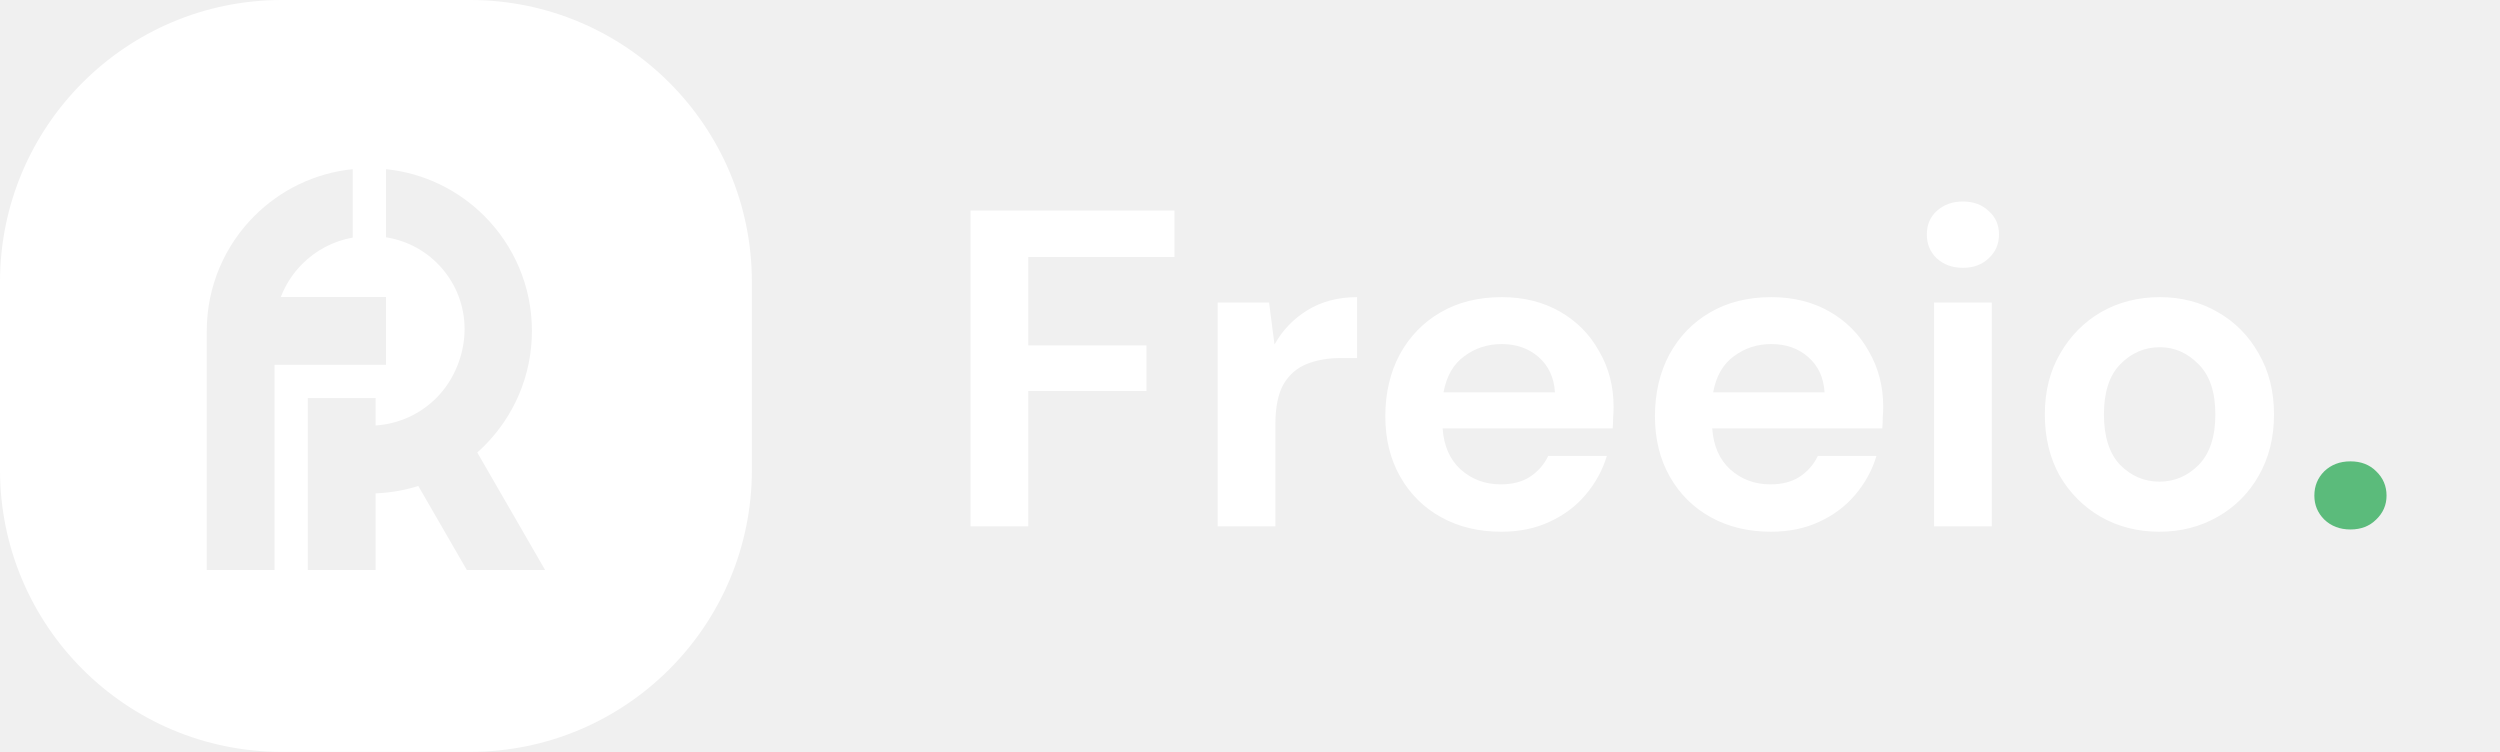
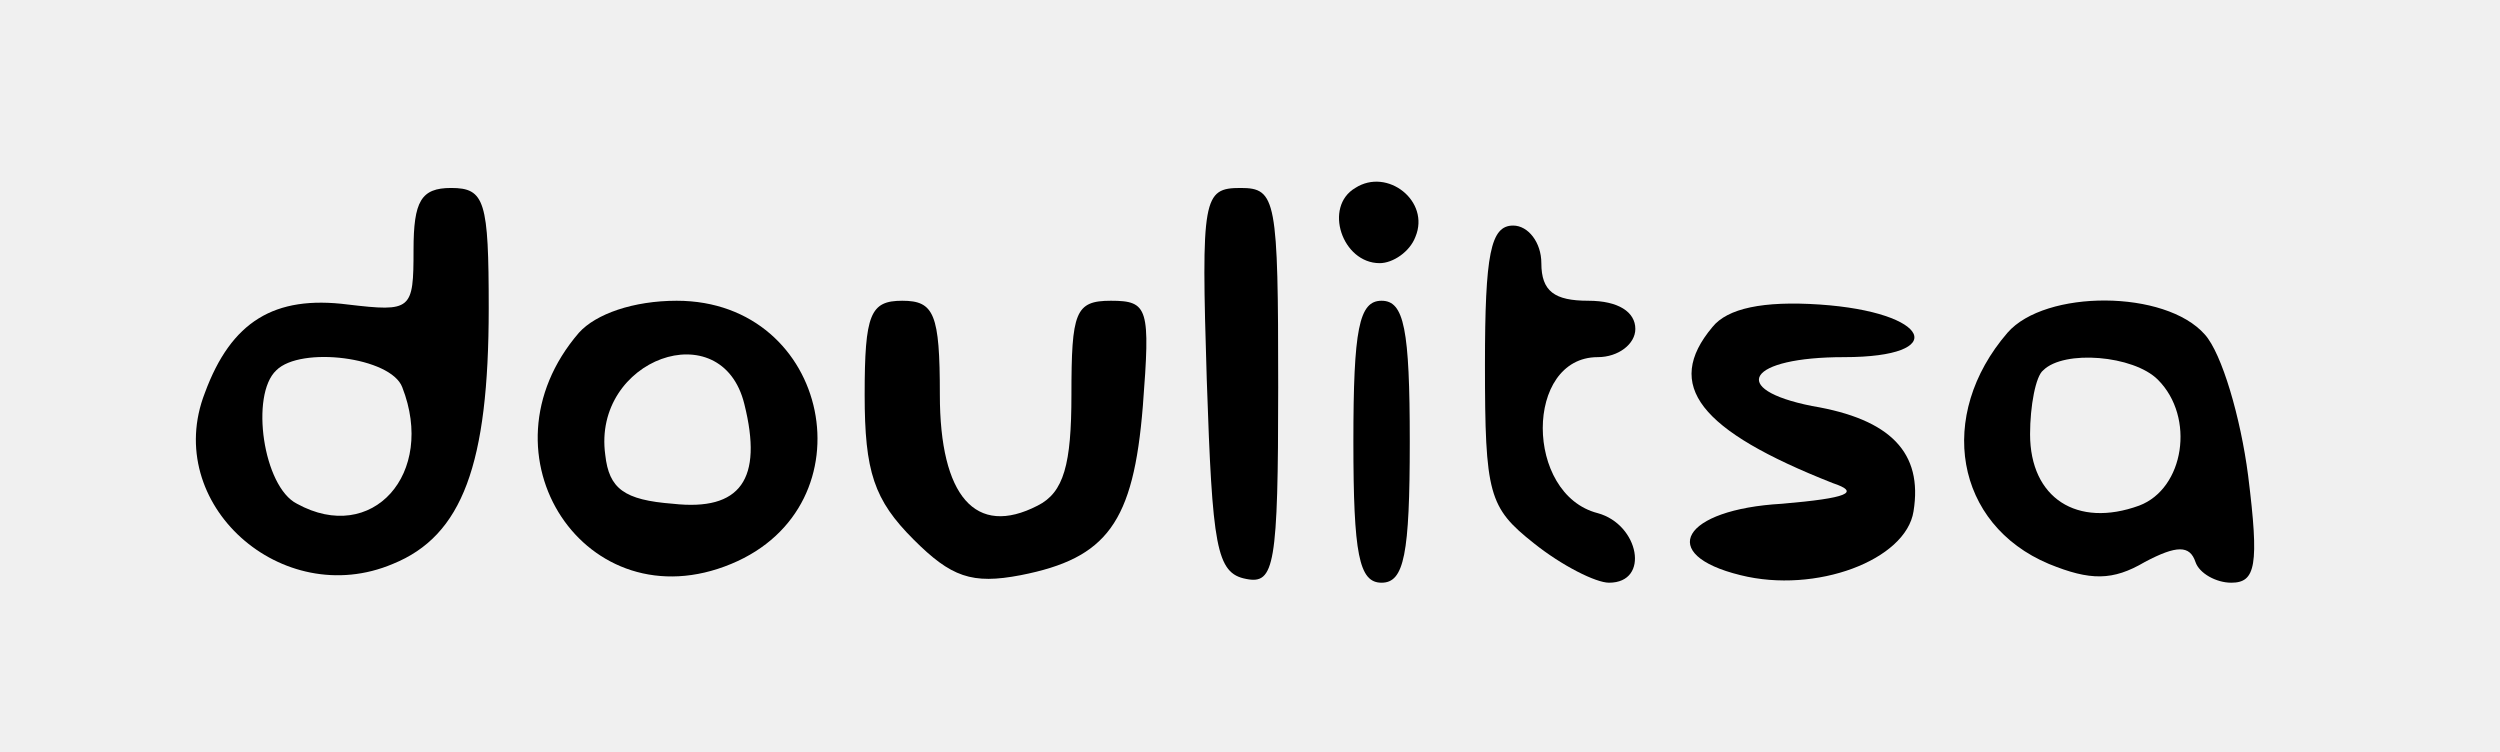
- <svg xmlns="http://www.w3.org/2000/svg" width="133" height="40" viewBox="0 0 133 40" fill="none">
-   <path fill-rule="evenodd" clip-rule="evenodd" d="M0 15C0 6.716 6.716 0 15 0H25C33.284 0 40 6.716 40 15V25C40 33.284 33.284 40 25 40H15C6.716 40 0 33.284 0 25V15ZM18.765 12.639C17.727 12.823 16.798 13.324 16.084 14.039C15.588 14.535 15.194 15.134 14.939 15.801H20.534V19.408H14.939H14.607V24.631V30.325H11V17.605C11 15.217 11.969 13.054 13.534 11.489C14.903 10.12 16.73 9.207 18.765 9V12.639ZM20.534 9V12.624C22.902 12.99 24.716 15.037 24.716 17.507C24.716 18.849 24.165 20.22 23.215 21.17C22.376 22.009 21.242 22.553 19.983 22.636V21.177H16.376V21.439V25.612V30.325H19.983V26.247C20.821 26.215 21.629 26.063 22.39 25.809C22.345 25.824 22.3 25.839 22.254 25.854L24.836 30.325H29L25.391 24.073C25.358 24.101 25.326 24.129 25.294 24.157C25.456 24.017 25.613 23.871 25.765 23.72C27.33 22.155 28.298 19.992 28.298 17.605C28.298 15.216 27.33 13.054 25.765 11.489C24.395 10.12 22.569 9.207 20.534 9ZM25.263 24.183C25.273 24.174 25.283 24.166 25.294 24.157C25.283 24.166 25.273 24.174 25.263 24.183Z" fill="white" />
-   <path d="M51.632 28V11.2H62.48V13.672H54.704V18.376H60.992V20.8H54.704V28H51.632ZM64.779 28V16.096H67.515L67.803 18.328C68.235 17.56 68.819 16.952 69.555 16.504C70.307 16.04 71.187 15.808 72.195 15.808V19.048H71.331C70.659 19.048 70.059 19.152 69.531 19.36C69.003 19.568 68.587 19.928 68.283 20.44C67.995 20.952 67.851 21.664 67.851 22.576V28H64.779ZM79.867 28.288C78.667 28.288 77.603 28.032 76.675 27.52C75.747 27.008 75.019 26.288 74.491 25.36C73.963 24.432 73.699 23.36 73.699 22.144C73.699 20.912 73.955 19.816 74.467 18.856C74.995 17.896 75.715 17.152 76.627 16.624C77.555 16.08 78.643 15.808 79.891 15.808C81.059 15.808 82.091 16.064 82.987 16.576C83.883 17.088 84.579 17.792 85.075 18.688C85.587 19.568 85.843 20.552 85.843 21.64C85.843 21.816 85.835 22 85.819 22.192C85.819 22.384 85.811 22.584 85.795 22.792H76.747C76.811 23.72 77.131 24.448 77.707 24.976C78.299 25.504 79.011 25.768 79.843 25.768C80.467 25.768 80.987 25.632 81.403 25.36C81.835 25.072 82.155 24.704 82.363 24.256H85.483C85.259 25.008 84.883 25.696 84.355 26.32C83.843 26.928 83.203 27.408 82.435 27.76C81.683 28.112 80.827 28.288 79.867 28.288ZM79.891 18.304C79.139 18.304 78.475 18.52 77.899 18.952C77.323 19.368 76.955 20.008 76.795 20.872H82.723C82.675 20.088 82.387 19.464 81.859 19C81.331 18.536 80.675 18.304 79.891 18.304ZM94.211 28.288C93.011 28.288 91.947 28.032 91.019 27.52C90.091 27.008 89.363 26.288 88.835 25.36C88.307 24.432 88.043 23.36 88.043 22.144C88.043 20.912 88.299 19.816 88.811 18.856C89.339 17.896 90.059 17.152 90.971 16.624C91.899 16.08 92.987 15.808 94.235 15.808C95.403 15.808 96.435 16.064 97.331 16.576C98.227 17.088 98.923 17.792 99.419 18.688C99.931 19.568 100.187 20.552 100.187 21.64C100.187 21.816 100.179 22 100.163 22.192C100.163 22.384 100.155 22.584 100.139 22.792H91.091C91.155 23.72 91.475 24.448 92.051 24.976C92.643 25.504 93.355 25.768 94.187 25.768C94.811 25.768 95.331 25.632 95.747 25.36C96.179 25.072 96.499 24.704 96.707 24.256H99.827C99.603 25.008 99.227 25.696 98.699 26.32C98.187 26.928 97.547 27.408 96.779 27.76C96.027 28.112 95.171 28.288 94.211 28.288ZM94.235 18.304C93.483 18.304 92.819 18.52 92.243 18.952C91.667 19.368 91.299 20.008 91.139 20.872H97.067C97.019 20.088 96.731 19.464 96.203 19C95.675 18.536 95.019 18.304 94.235 18.304ZM104.427 14.248C103.867 14.248 103.403 14.08 103.035 13.744C102.683 13.408 102.507 12.984 102.507 12.472C102.507 11.96 102.683 11.544 103.035 11.224C103.403 10.888 103.867 10.72 104.427 10.72C104.987 10.72 105.443 10.888 105.795 11.224C106.163 11.544 106.347 11.96 106.347 12.472C106.347 12.984 106.163 13.408 105.795 13.744C105.443 14.08 104.987 14.248 104.427 14.248ZM102.891 28V16.096H105.963V28H102.891ZM114.881 28.288C113.729 28.288 112.689 28.024 111.761 27.496C110.849 26.968 110.121 26.24 109.577 25.312C109.049 24.368 108.785 23.28 108.785 22.048C108.785 20.816 109.057 19.736 109.601 18.808C110.145 17.864 110.873 17.128 111.785 16.6C112.713 16.072 113.753 15.808 114.905 15.808C116.041 15.808 117.065 16.072 117.977 16.6C118.905 17.128 119.633 17.864 120.161 18.808C120.705 19.736 120.977 20.816 120.977 22.048C120.977 23.28 120.705 24.368 120.161 25.312C119.633 26.24 118.905 26.968 117.977 27.496C117.049 28.024 116.017 28.288 114.881 28.288ZM114.881 25.624C115.681 25.624 116.377 25.328 116.969 24.736C117.561 24.128 117.857 23.232 117.857 22.048C117.857 20.864 117.561 19.976 116.969 19.384C116.377 18.776 115.689 18.472 114.905 18.472C114.089 18.472 113.385 18.776 112.793 19.384C112.217 19.976 111.929 20.864 111.929 22.048C111.929 23.232 112.217 24.128 112.793 24.736C113.385 25.328 114.081 25.624 114.881 25.624Z" fill="white" />
-   <path d="M125.044 28.168C124.484 28.168 124.02 27.992 123.652 27.64C123.3 27.288 123.124 26.864 123.124 26.368C123.124 25.856 123.3 25.424 123.652 25.072C124.02 24.72 124.484 24.544 125.044 24.544C125.604 24.544 126.06 24.72 126.412 25.072C126.78 25.424 126.964 25.856 126.964 26.368C126.964 26.864 126.78 27.288 126.412 27.64C126.06 27.992 125.604 28.168 125.044 28.168Z" fill="#5BBB7B" />
+ <svg xmlns="http://www.w3.org/2000/svg" version="1.0" width="133pt" height="40pt" viewBox="0 0 133 40" preserveAspectRatio="xMidYMid meet">
+   <g transform="translate(0,40) scale(0.1,-0.1)" fill="#000000" stroke="none">
+     <path d="M721 300 c-17 -10 -7 -40 13 -40 7 0 16 6 19 14 8 19 -15 37 -32 26z" />
+     <path d="M220 267 c0 -32 -1 -33 -35 -29 -39 5 -62 -9 -76 -47 -23 -59 41 -116 100 -91 37 15 51 53 51 136 0 57 -2 64 -20 64 -16 0 -20 -7 -20 -33z m-6 -73 c18 -46 -16 -84 -56 -62 -18 9 -25 58 -11 71 13 13 61 7 67 -9z" />
+     <path d="M642 198 c3 -89 5 -103 21 -106 15 -3 17 7 17 102 0 100 -1 106 -20 106 -20 0 -21 -5 -18 -102z" />
+     <path d="M790 206 c0 -69 2 -76 26 -95 15 -12 33 -21 40 -21 22 0 16 31 -6 37 -39 10 -39 83 0 83 11 0 20 7 20 15 0 9 -9 15 -25 15 -18 0 -25 5 -25 20 0 11 -7 20 -15 20 -12 0 -15 -15 -15 -74z" />
+     <path d="M308 223 c-56 -65 4 -155 81 -123 75 31 53 140 -29 140 -23 0 -43 -7 -52 -17z m88 -38 c10 -40 -2 -57 -38 -53 -26 2 -34 8 -36 26 -7 51 62 76 74 27z" />
+     <path d="M460 190 c0 -41 5 -56 26 -77 20 -20 31 -24 57 -19 46 9 60 28 65 90 4 52 3 56 -17 56 -19 0 -21 -6 -21 -50 0 -37 -4 -52 -18 -59 -33 -17 -52 5 -52 59 0 43 -3 50 -20 50 -17 0 -20 -7 -20 -50z" />
+     <path d="M720 165 c0 -60 3 -75 15 -75 12 0 15 15 15 75 0 60 -3 75 -15 75 -12 0 -15 -15 -15 -75z" />
+     <path d="M911 226 c-26 -31 -7 -55 64 -83 15 -5 8 -8 -27 -11 -53 -3 -67 -27 -22 -38 40 -10 88 8 92 34 5 31 -12 49 -54 56 -45 9 -34 26 17 26 57 0 46 24 -13 28 -30 2 -49 -2 -57 -12z" />
+     <path d="M1068 223 c-38 -44 -28 -102 22 -123 22 -9 34 -9 51 1 17 9 24 9 27 0 2 -6 11 -11 19 -11 13 0 15 9 9 57 -4 31 -14 65 -23 75 -21 24 -85 24 -105 1z m80 -25 c20 -20 14 -58 -10 -67 -33 -12 -58 4 -58 38 0 15 3 31 7 34 11 11 48 8 61 -5z" />
+   </g>
</svg>
